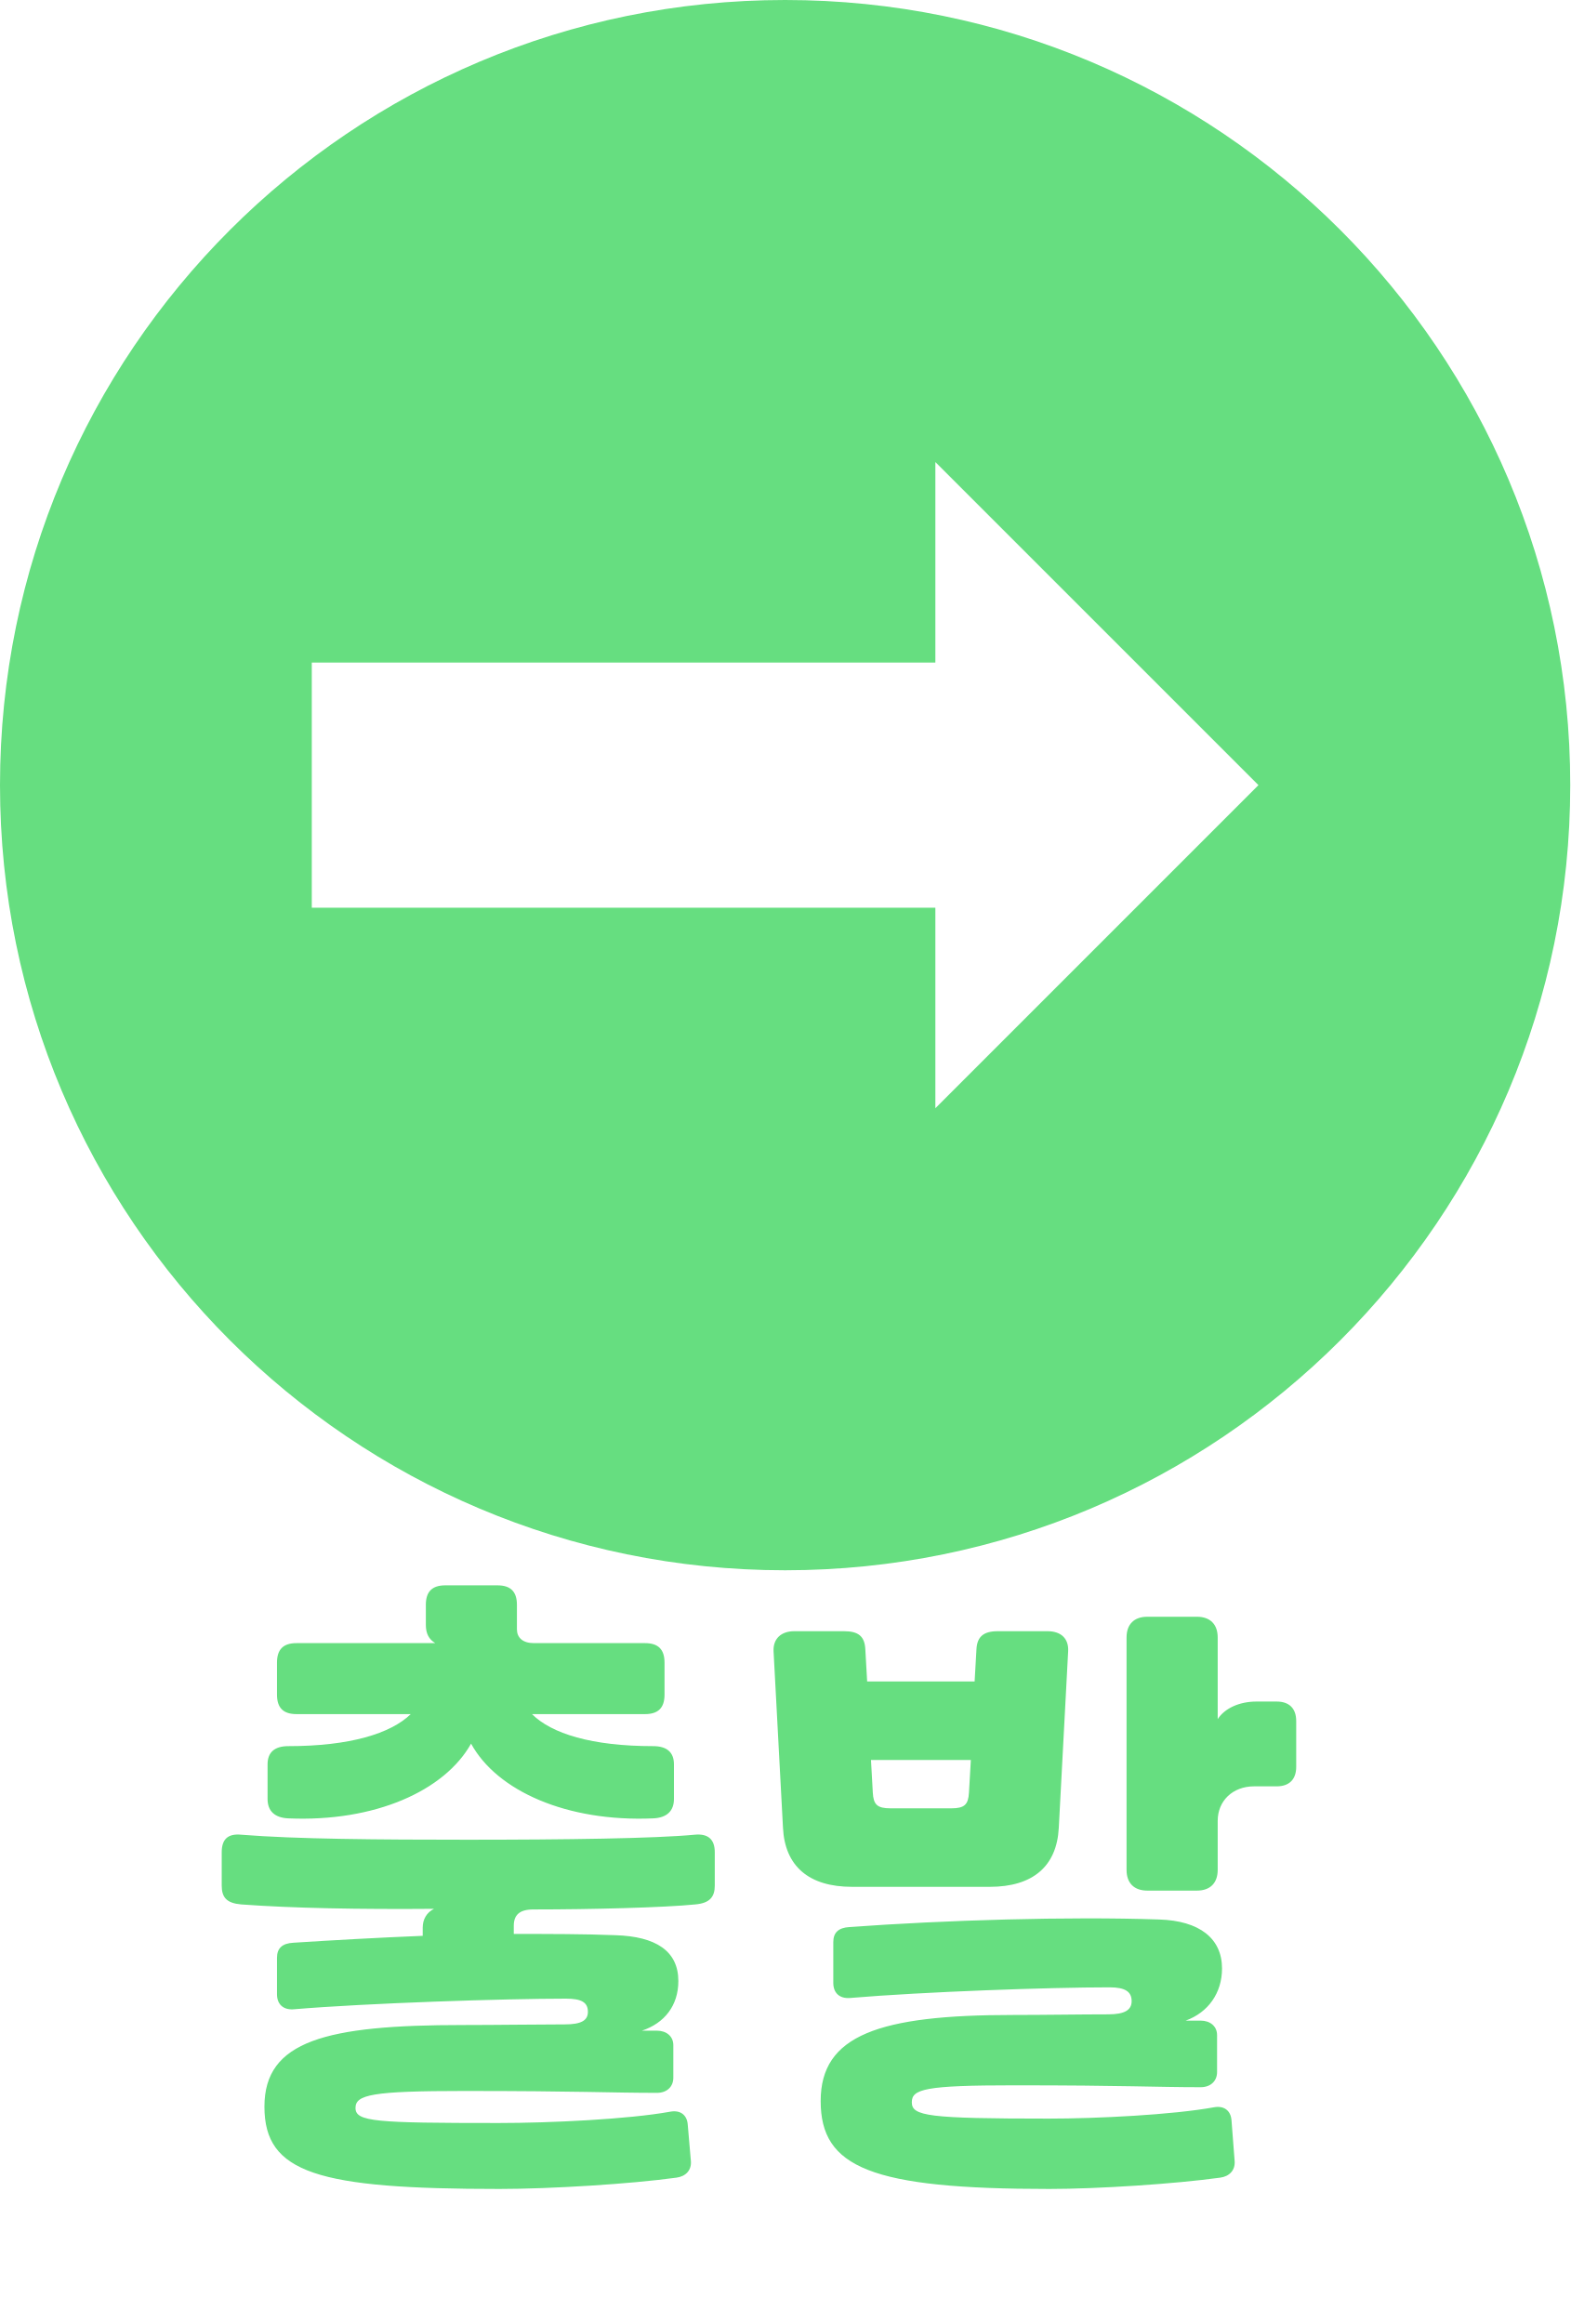
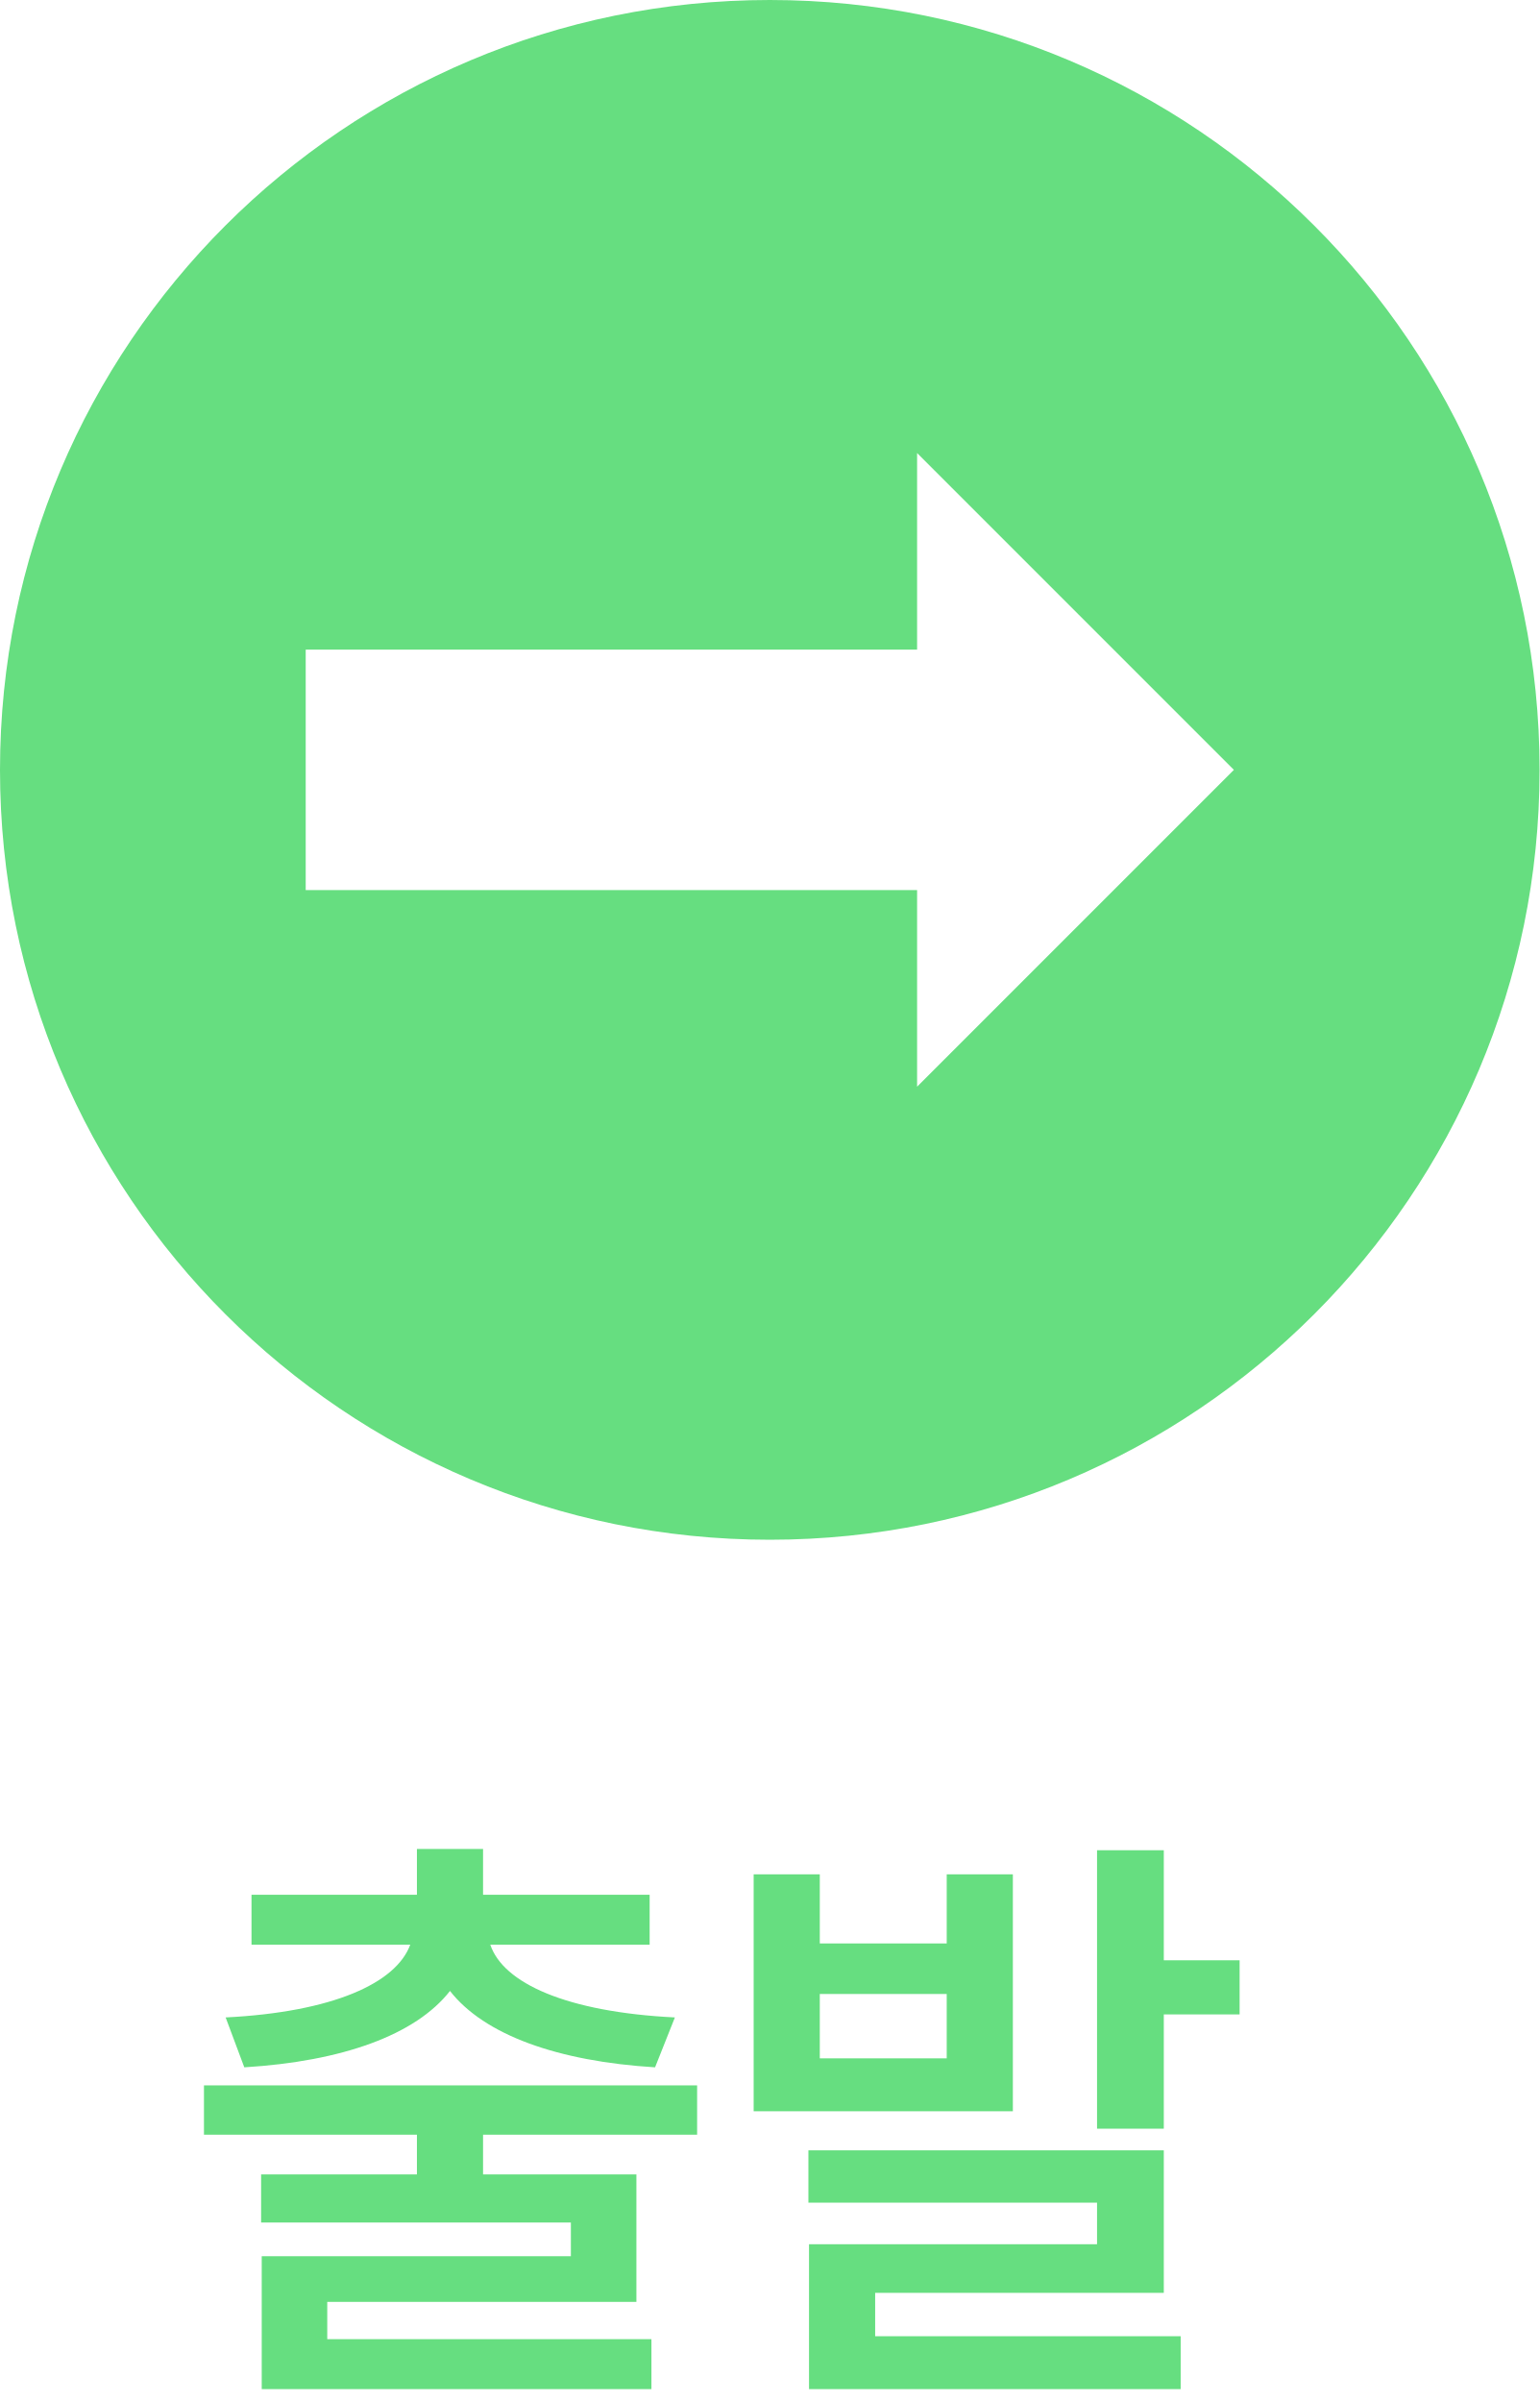
- <svg xmlns="http://www.w3.org/2000/svg" width="25" height="37" viewBox="0 0 25 37" fill="none">
-   <path d="M10.46 33.32C9.73 33.32 9.22 33.29 7.39 33.29C5.92 33.29 5.66 33.35 5.66 33.56C5.66 33.78 5.97 33.8 7.94 33.8C8.76 33.8 10.01 33.74 10.67 33.62C10.83 33.59 10.94 33.67 10.95 33.83L11 34.41C11.01 34.55 10.92 34.65 10.77 34.67C10.05 34.77 8.77 34.85 7.95 34.85C5.06 34.85 4.21 34.6 4.21 33.54C4.21 32.49 5.19 32.24 7.37 32.24C7.92 32.24 8.55 32.23 8.99 32.23C9.25 32.23 9.36 32.17 9.36 32.03C9.36 31.88 9.26 31.82 9.01 31.82C8.06 31.82 5.85 31.89 4.67 31.99C4.51 32 4.41 31.91 4.41 31.75V31.17C4.41 31.02 4.49 30.94 4.67 30.93C5.29 30.89 6 30.85 6.73 30.82V30.69C6.73 30.56 6.79 30.45 6.91 30.39C5.73 30.4 4.65 30.38 3.84 30.32C3.61 30.3 3.53 30.21 3.53 30.02V29.49C3.53 29.28 3.63 29.19 3.84 29.21C4.7 29.28 6.04 29.29 7.44 29.29C9 29.29 10.44 29.27 11.06 29.21C11.27 29.19 11.38 29.28 11.38 29.49V30.02C11.38 30.2 11.3 30.3 11.07 30.32C10.58 30.37 9.41 30.4 8.49 30.4C8.27 30.4 8.18 30.49 8.18 30.66V30.79C8.75 30.79 9.3 30.79 9.8 30.81C10.44 30.83 10.8 31.06 10.8 31.54C10.8 31.93 10.58 32.21 10.22 32.33H10.46C10.61 32.33 10.72 32.42 10.72 32.56V33.08C10.72 33.22 10.62 33.32 10.46 33.32ZM8.23 25.55V25.94C8.23 26.07 8.32 26.16 8.5 26.16H10.27C10.48 26.16 10.58 26.26 10.58 26.47V26.98C10.58 27.19 10.48 27.29 10.27 27.29H8.47C8.78 27.6 9.42 27.8 10.4 27.8C10.62 27.8 10.73 27.9 10.73 28.09V28.64C10.73 28.83 10.62 28.94 10.4 28.95C9.02 29.01 7.91 28.51 7.5 27.76C7.08 28.51 5.97 29.01 4.59 28.95C4.37 28.94 4.26 28.83 4.26 28.64V28.09C4.26 27.9 4.37 27.8 4.59 27.8C5.57 27.8 6.22 27.6 6.54 27.29H4.72C4.51 27.29 4.41 27.19 4.41 26.98V26.47C4.41 26.26 4.51 26.16 4.72 26.16H6.93C6.83 26.1 6.78 26.01 6.78 25.87V25.55C6.78 25.34 6.88 25.24 7.09 25.24H7.92C8.13 25.24 8.23 25.34 8.23 25.55ZM13.867 28.02L13.896 28.54C13.906 28.73 13.966 28.79 14.177 28.79H15.146C15.357 28.79 15.416 28.73 15.427 28.54L15.457 28.02H13.867ZM16.146 33.2C14.726 33.2 14.517 33.26 14.517 33.47C14.517 33.69 14.777 33.73 16.697 33.73C17.466 33.73 18.666 33.67 19.326 33.55C19.486 33.52 19.596 33.6 19.607 33.76L19.657 34.41C19.666 34.55 19.576 34.65 19.427 34.67C18.706 34.77 17.477 34.85 16.706 34.85C13.867 34.85 13.066 34.51 13.066 33.45C13.066 32.4 13.996 32.08 16.127 32.08C16.627 32.08 17.206 32.07 17.646 32.07C17.907 32.07 18.017 32 18.017 31.86C18.017 31.71 17.916 31.64 17.666 31.64C16.716 31.64 14.707 31.71 13.527 31.81C13.367 31.82 13.267 31.73 13.267 31.57V30.92C13.267 30.77 13.347 30.69 13.527 30.68C15.037 30.57 17.006 30.51 18.456 30.56C19.096 30.58 19.456 30.86 19.456 31.34C19.456 31.73 19.236 32.04 18.877 32.17H19.116C19.267 32.17 19.377 32.26 19.377 32.4V32.99C19.377 33.13 19.276 33.23 19.116 33.23C18.387 33.23 17.927 33.2 16.146 33.2ZM15.757 30.04H13.566C12.877 30.04 12.496 29.71 12.466 29.1L12.316 26.29C12.306 26.09 12.437 25.97 12.646 25.97H13.437C13.666 25.97 13.767 26.05 13.777 26.26L13.806 26.77H15.517L15.546 26.26C15.556 26.06 15.656 25.97 15.886 25.97H16.677C16.896 25.97 17.017 26.09 17.006 26.29L16.857 29.1C16.826 29.71 16.447 30.04 15.757 30.04ZM19.387 29.77C19.387 29.98 19.267 30.1 19.056 30.1H18.267C18.056 30.1 17.936 29.98 17.936 29.77V26.07C17.936 25.86 18.056 25.74 18.267 25.74H19.056C19.267 25.74 19.387 25.86 19.387 26.07V27.37C19.497 27.2 19.727 27.09 20.006 27.09H20.326C20.526 27.09 20.637 27.2 20.637 27.4V28.13C20.637 28.33 20.526 28.44 20.326 28.44H19.966C19.627 28.44 19.387 28.67 19.387 28.99V29.77Z" fill="#66DE80" />
+ <svg xmlns="http://www.w3.org/2000/svg" width="25" height="39" viewBox="0 0 25 39" fill="none">
+   <path d="M11.32 33.859V34.66H7.844V35.305H10.334V37.375H5.314V37.98H10.578V38.791H4.25V36.633H9.27V36.086H4.24V35.305H6.77V34.66H3.312V33.859H11.32ZM7.844 30.021V30.764H10.549V31.574H7.961C8.171 32.199 9.196 32.668 10.959 32.756L10.637 33.566C9.055 33.469 7.863 33.039 7.307 32.326C6.75 33.039 5.563 33.469 3.967 33.566L3.664 32.756C5.407 32.668 6.433 32.199 6.662 31.574H4.084V30.764H6.77V30.021H7.844ZM13.312 30.432V31.555H15.373V30.432H16.447V34.279H12.238V30.432H13.312ZM13.312 33.42H15.373V32.375H13.312V33.42ZM18.898 30.041V31.828H20.129V32.707H18.898V34.562H17.814V30.041H18.898ZM18.898 34.914V37.228H14.211V37.932H19.172V38.791H13.137V36.438H17.814V35.764H13.127V34.914H18.898Z" fill="#66DE80" />
  <path d="M12.5 0C5.597 0 0 5.596 0 12.5C0 19.404 5.597 25 12.5 25C19.404 25 25 19.404 25 12.5C25 5.596 19.404 0 12.5 0ZM14.892 17.644V14.452H4.964V10.548H14.892V7.356L20.036 12.5L14.892 17.644Z" fill="#66DE80" />
</svg>
